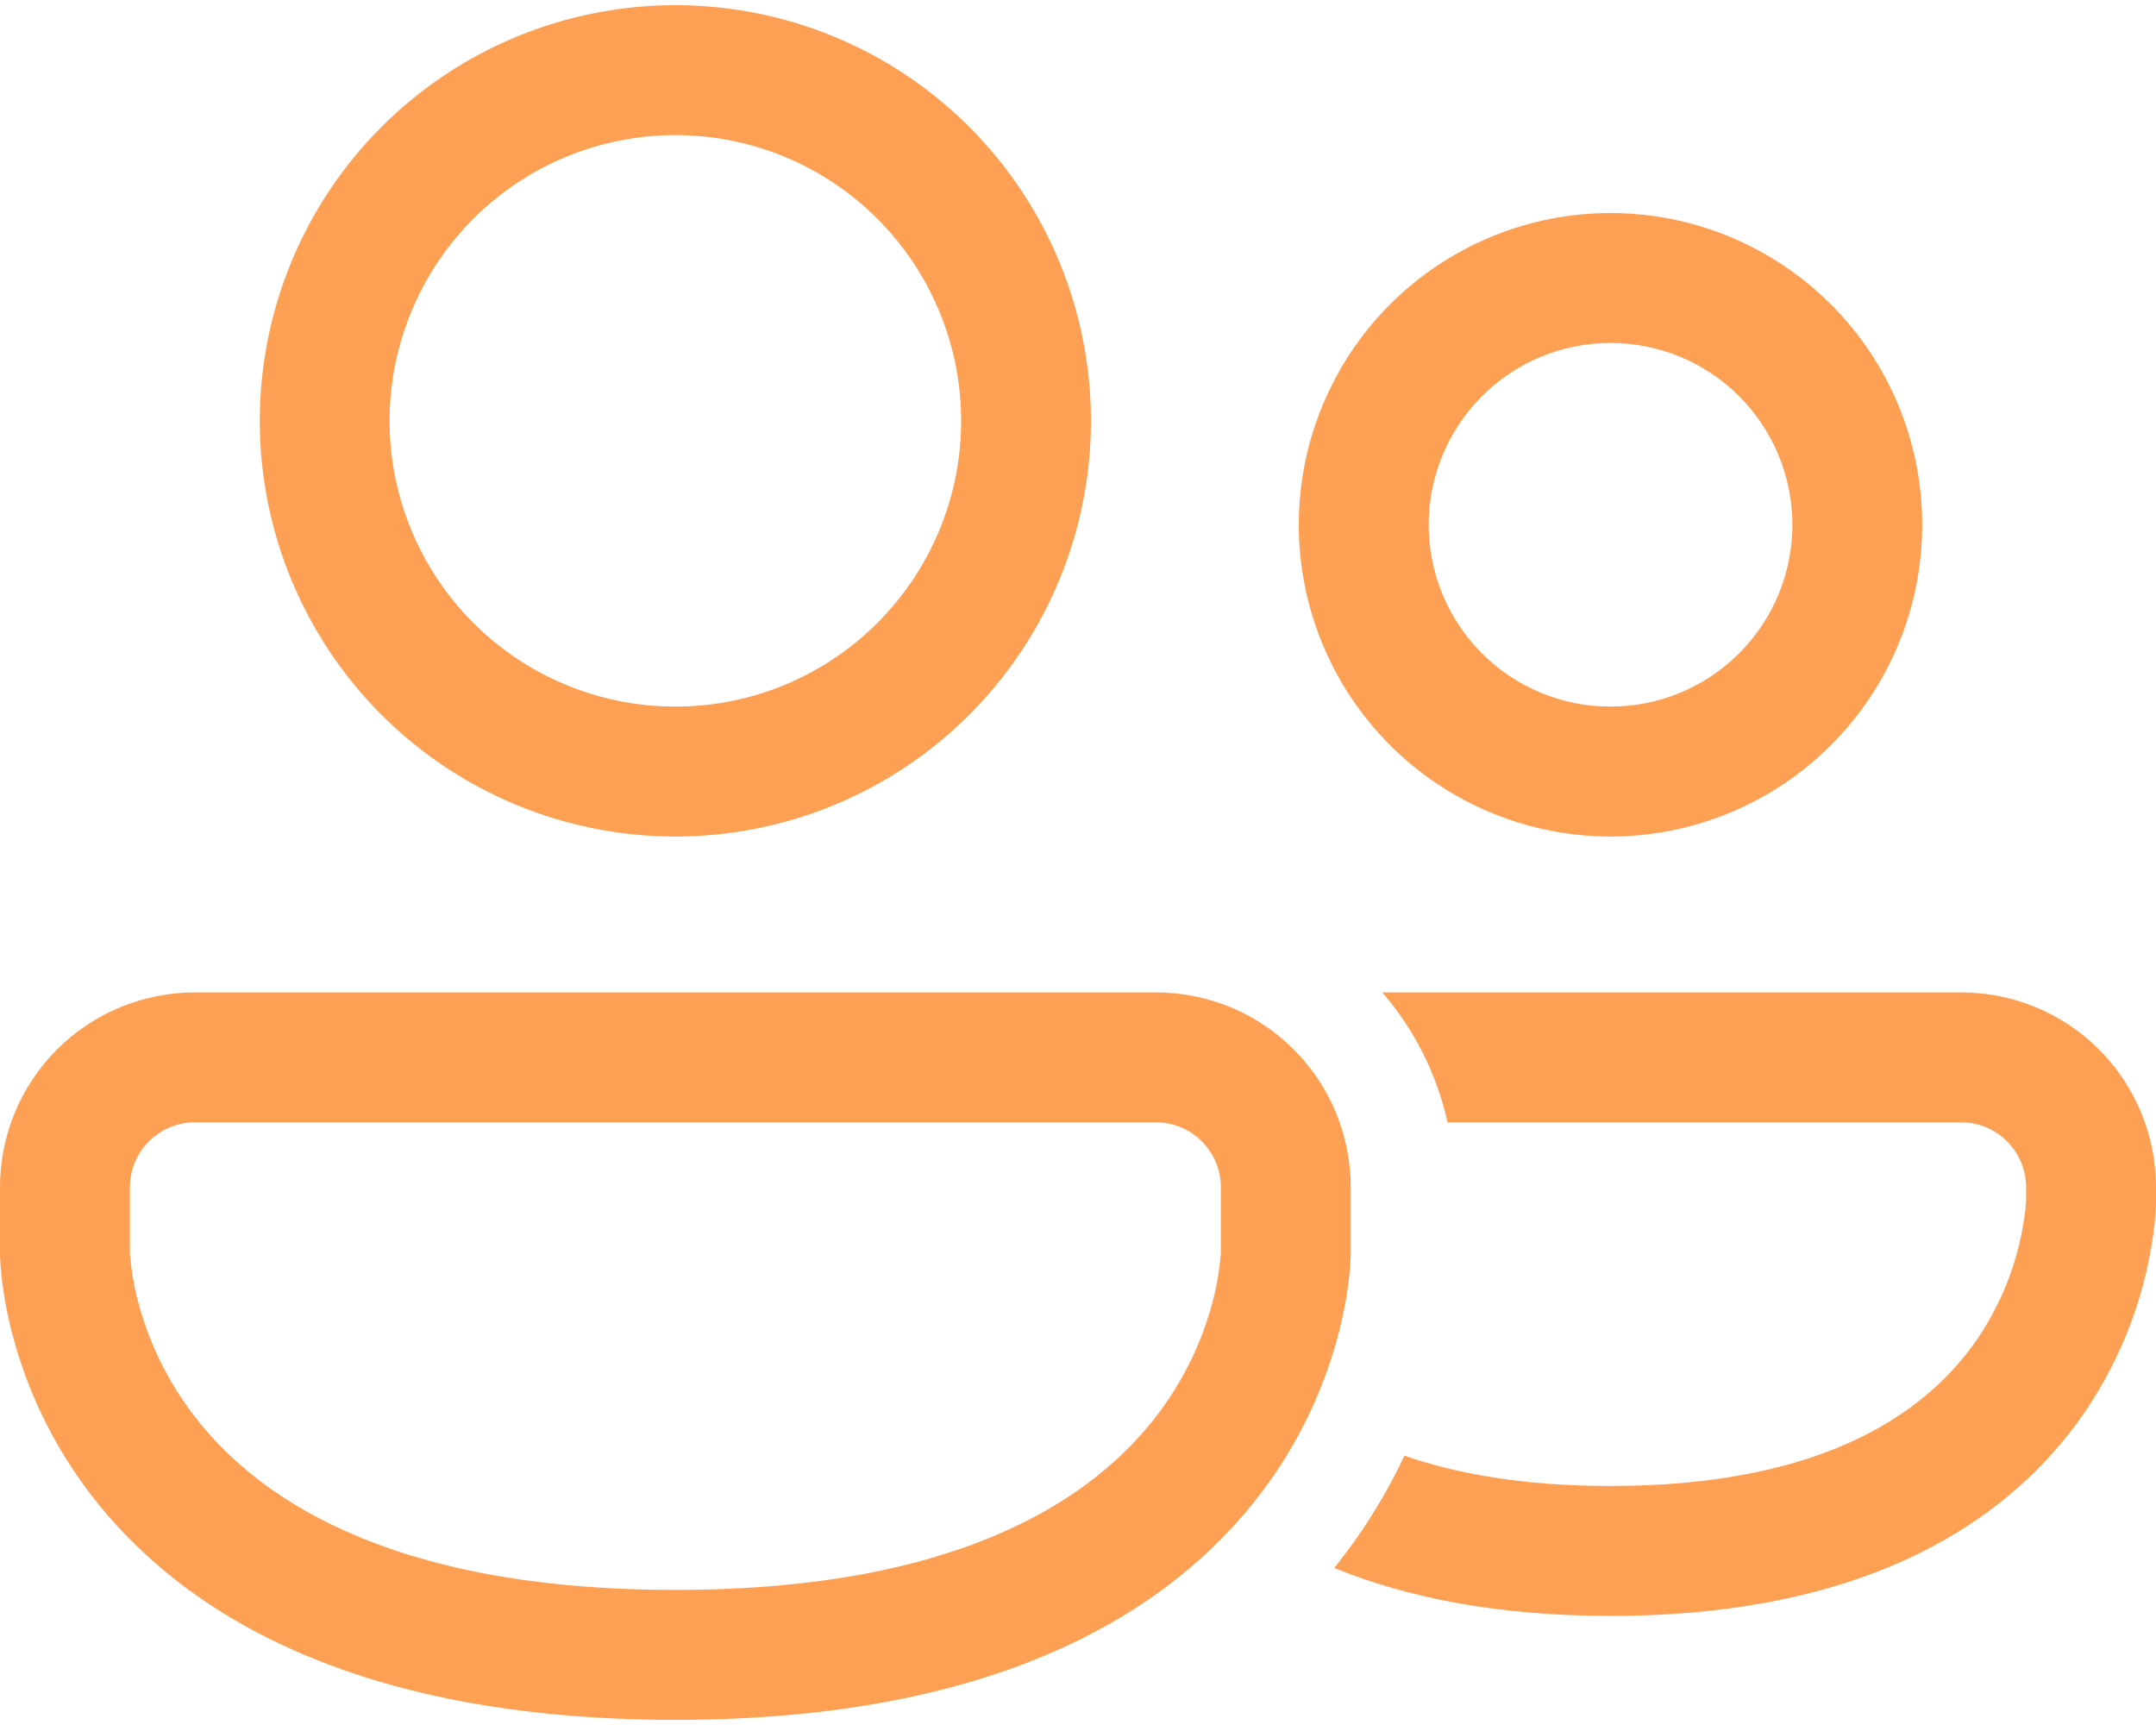
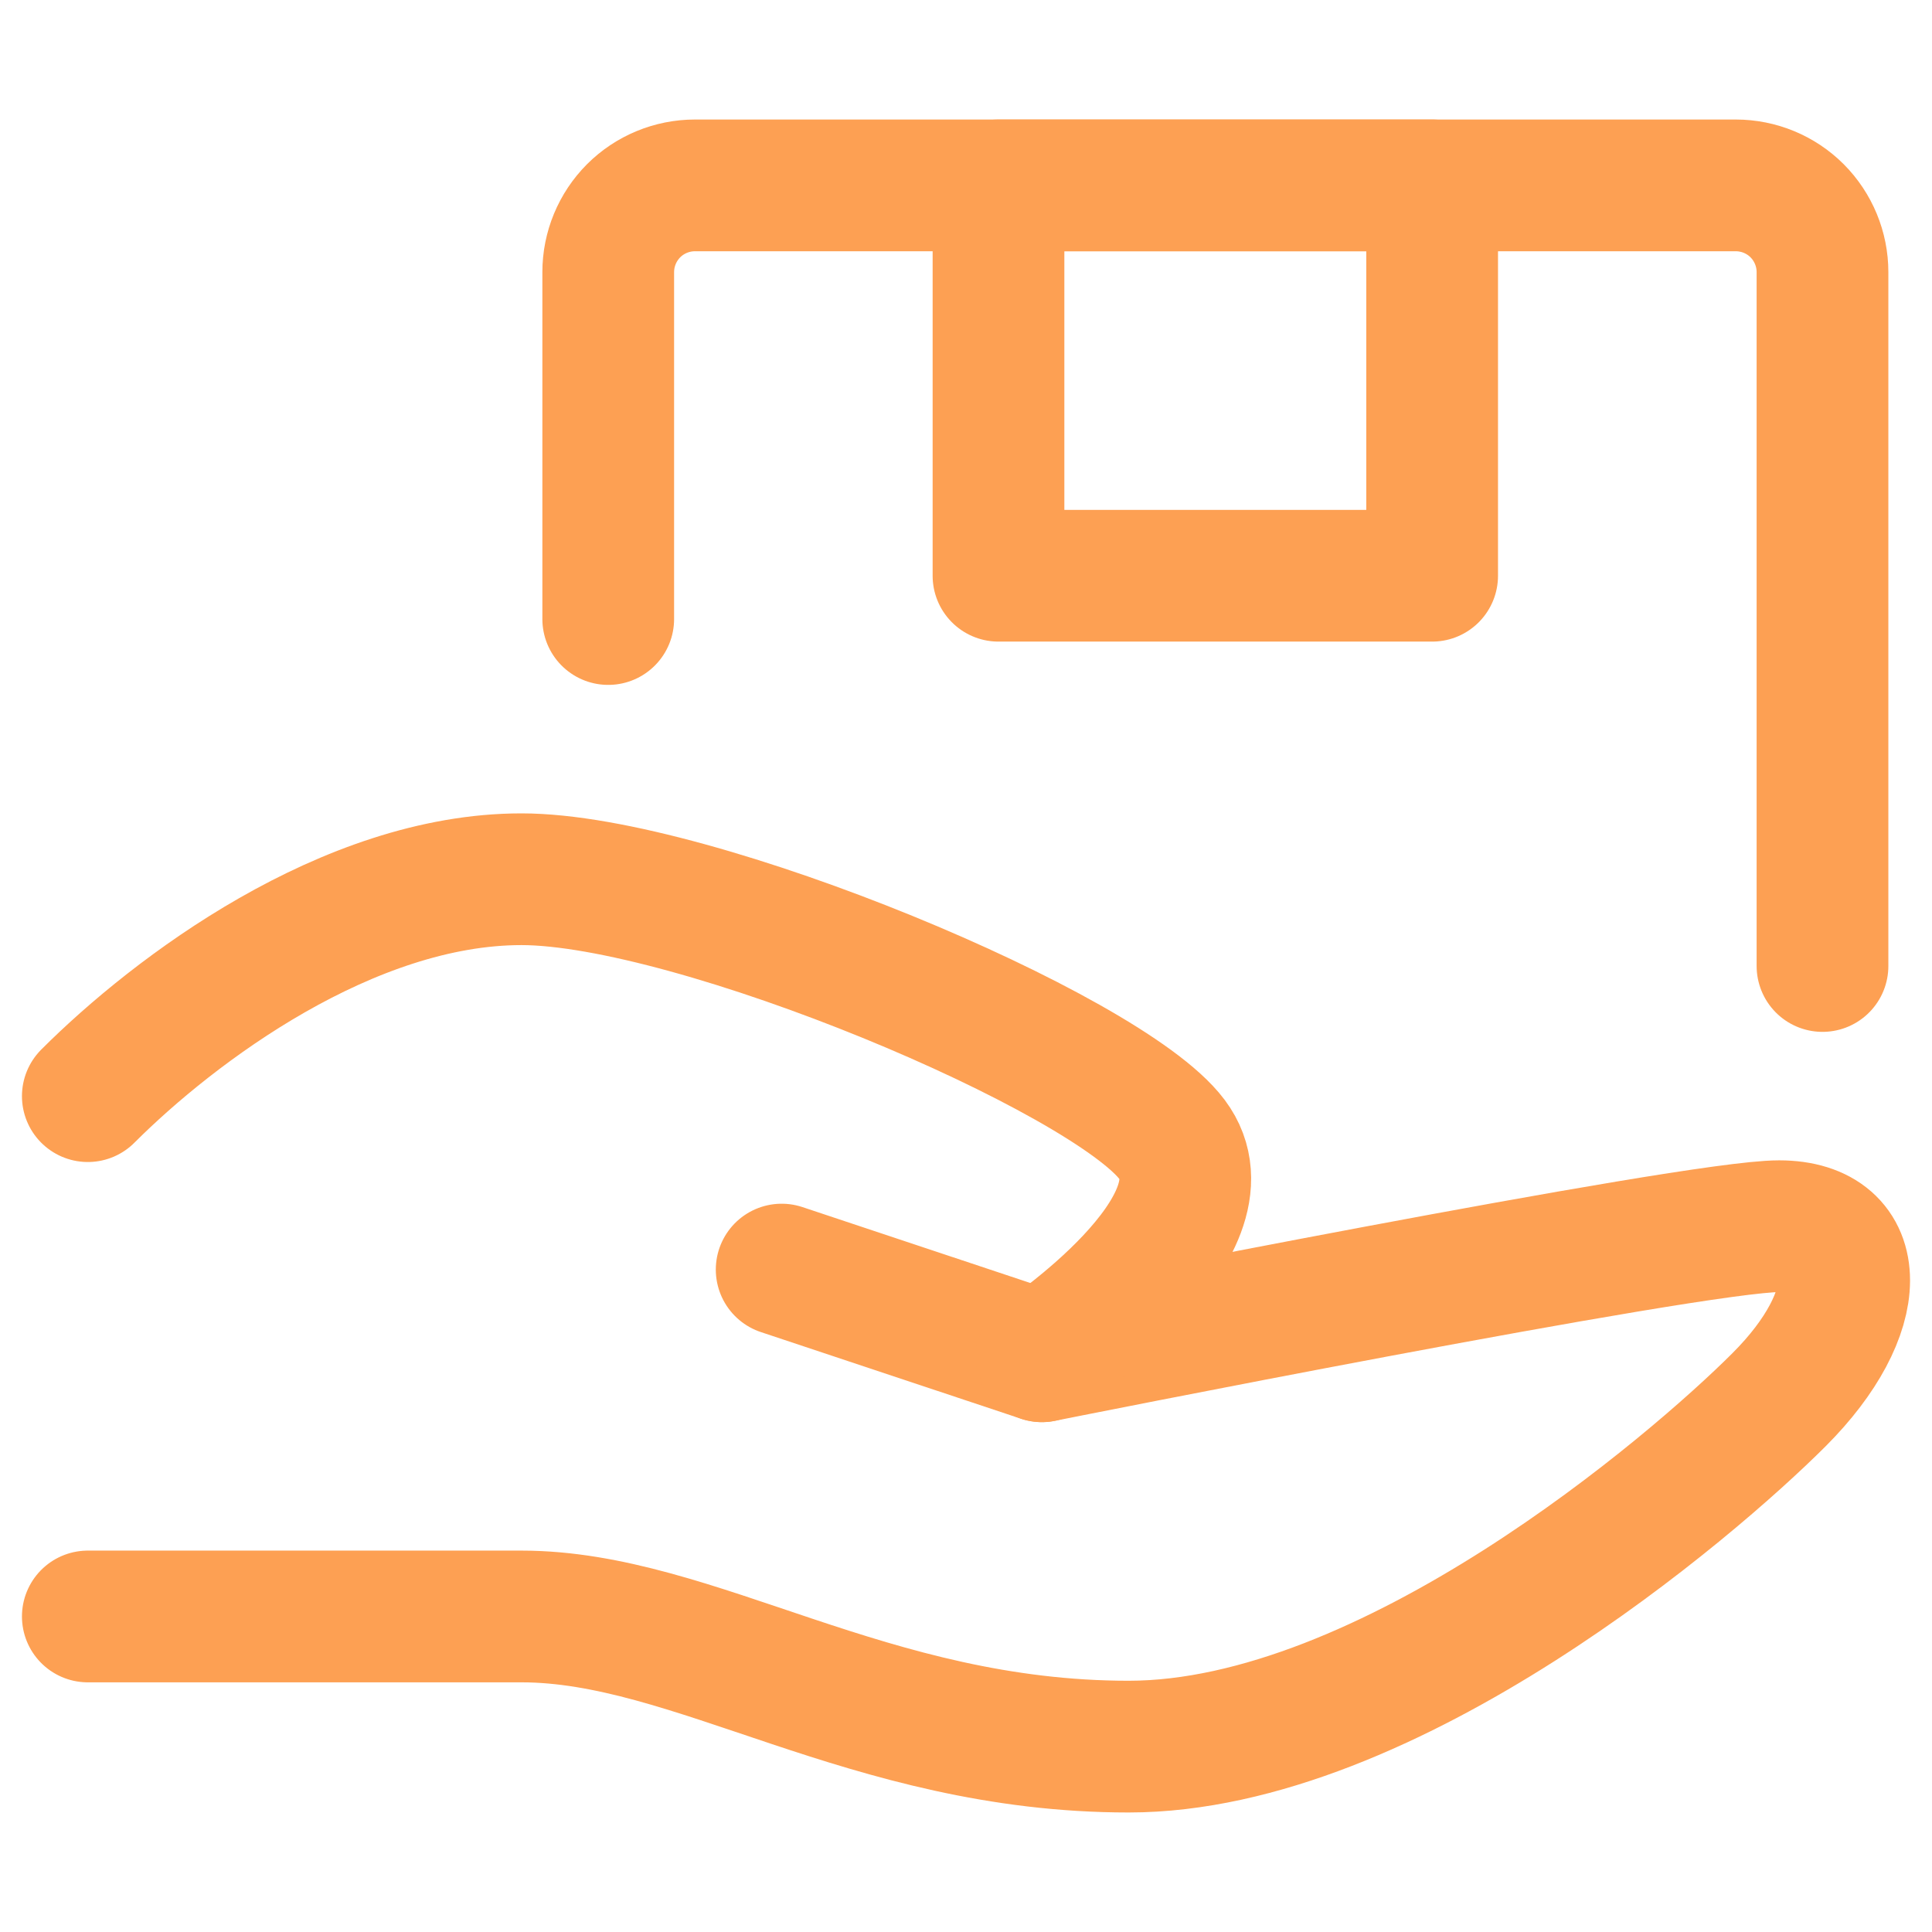
- <svg xmlns="http://www.w3.org/2000/svg" width="20" height="16" viewBox="0 0 20 16" fill="none">
-   <path opacity="0.75" d="M3.614 3.904C3.614 3.201 3.894 2.526 4.391 2.029C4.888 1.532 5.562 1.253 6.265 1.253C6.968 1.253 7.642 1.532 8.139 2.029C8.636 2.526 8.916 3.201 8.916 3.904C8.916 4.607 8.636 5.281 8.139 5.778C7.642 6.275 6.968 6.554 6.265 6.554C5.562 6.554 4.888 6.275 4.391 5.778C3.894 5.281 3.614 4.607 3.614 3.904ZM6.265 0.048C5.243 0.048 4.262 0.454 3.539 1.177C2.816 1.9 2.41 2.881 2.41 3.904C2.41 4.926 2.816 5.907 3.539 6.63C4.262 7.353 5.243 7.759 6.265 7.759C7.288 7.759 8.268 7.353 8.991 6.63C9.714 5.907 10.12 4.926 10.12 3.904C10.12 2.881 9.714 1.9 8.991 1.177C8.268 0.454 7.288 0.048 6.265 0.048ZM13.253 4.867C13.253 4.42 13.431 3.991 13.747 3.675C14.063 3.358 14.492 3.181 14.94 3.181C15.387 3.181 15.816 3.358 16.133 3.675C16.449 3.991 16.627 4.42 16.627 4.867C16.627 5.315 16.449 5.744 16.133 6.06C15.816 6.377 15.387 6.554 14.94 6.554C14.492 6.554 14.063 6.377 13.747 6.06C13.431 5.744 13.253 5.315 13.253 4.867ZM14.94 1.976C14.173 1.976 13.437 2.281 12.895 2.823C12.353 3.365 12.048 4.101 12.048 4.867C12.048 5.634 12.353 6.37 12.895 6.912C13.437 7.454 14.173 7.759 14.94 7.759C15.707 7.759 16.442 7.454 16.984 6.912C17.527 6.37 17.831 5.634 17.831 4.867C17.831 4.101 17.527 3.365 16.984 2.823C16.442 2.281 15.707 1.976 14.94 1.976ZM14.94 14.988C13.891 14.988 13.05 14.818 12.378 14.544L12.467 14.428C12.706 14.114 12.888 13.8 13.028 13.502C13.52 13.673 14.144 13.783 14.939 13.783C17 13.783 17.914 13.044 18.343 12.419C18.587 12.059 18.74 11.646 18.789 11.214C18.792 11.186 18.794 11.158 18.795 11.129V11.012C18.795 10.68 18.525 10.41 18.192 10.41H13.428C13.329 9.964 13.121 9.55 12.823 9.205H18.193C18.672 9.205 19.132 9.395 19.471 9.734C19.81 10.073 20 10.533 20 11.012V11.155L19.999 11.197C19.997 11.23 19.994 11.276 19.989 11.331C19.921 11.965 19.697 12.573 19.338 13.1C18.651 14.1 17.336 14.988 14.939 14.988H14.94ZM1.807 9.205C1.328 9.205 0.868 9.395 0.529 9.734C0.19 10.073 0 10.533 0 11.012V11.64L0.002 11.687C0.004 11.725 0.008 11.776 0.014 11.84C0.028 11.966 0.055 12.14 0.107 12.346C0.245 12.889 0.491 13.399 0.83 13.846C1.677 14.962 3.29 15.952 6.265 15.952C9.241 15.952 10.854 14.962 11.7 13.846C12.039 13.399 12.285 12.889 12.423 12.345C12.475 12.14 12.502 11.966 12.516 11.839C12.523 11.773 12.528 11.707 12.53 11.64V11.012C12.53 10.775 12.483 10.54 12.393 10.32C12.302 10.101 12.169 9.902 12.001 9.734C11.833 9.566 11.634 9.433 11.415 9.342C11.195 9.252 10.96 9.205 10.723 9.205H1.807ZM1.205 11.626L1.205 11.611V11.012C1.205 10.68 1.475 10.41 1.807 10.41H10.723C11.055 10.41 11.325 10.68 11.325 11.012V11.611L11.325 11.626C11.314 11.769 11.291 11.911 11.255 12.05C11.157 12.437 10.981 12.8 10.74 13.118C10.17 13.87 8.952 14.747 6.265 14.747C3.578 14.747 2.36 13.87 1.79 13.118C1.549 12.8 1.373 12.437 1.275 12.051C1.239 11.911 1.216 11.769 1.205 11.626Z" fill="#FC8019" />
+ <svg xmlns="http://www.w3.org/2000/svg" width="22" height="22" viewBox="0 0 22 20" fill="none">
+   <g opacity="0.75">
+     <path d="M8.901 13.457L11.864 14.444C11.864 14.444 19.272 12.963 20.259 12.963C21.247 12.963 21.247 13.951 20.259 14.938C19.272 15.926 15.815 18.889 12.852 18.889C9.889 18.889 7.914 17.407 5.938 17.407H1" stroke="#FC8019" stroke-width="1.5" stroke-linecap="round" stroke-linejoin="round" />
+     <path d="M1 11.482C1.988 10.494 3.963 9.012 5.938 9.012C7.914 9.012 12.605 10.988 13.346 11.975C14.086 12.963 11.864 14.444 11.864 14.444M6.926 6.049V2.099C6.926 1.837 7.03 1.586 7.215 1.4C7.4 1.215 7.652 1.111 7.914 1.111H19.765C20.027 1.111 20.279 1.215 20.464 1.4C20.649 1.586 20.753 1.837 20.753 2.099V10" stroke="#FC8019" stroke-width="1.5" stroke-linecap="round" stroke-linejoin="round" />
+     <path d="M11.37 1.111H16.308V5.556H11.37V1.111Z" stroke="#FC8019" stroke-width="1.5" stroke-linecap="round" stroke-linejoin="round" />
+   </g>
</svg>
